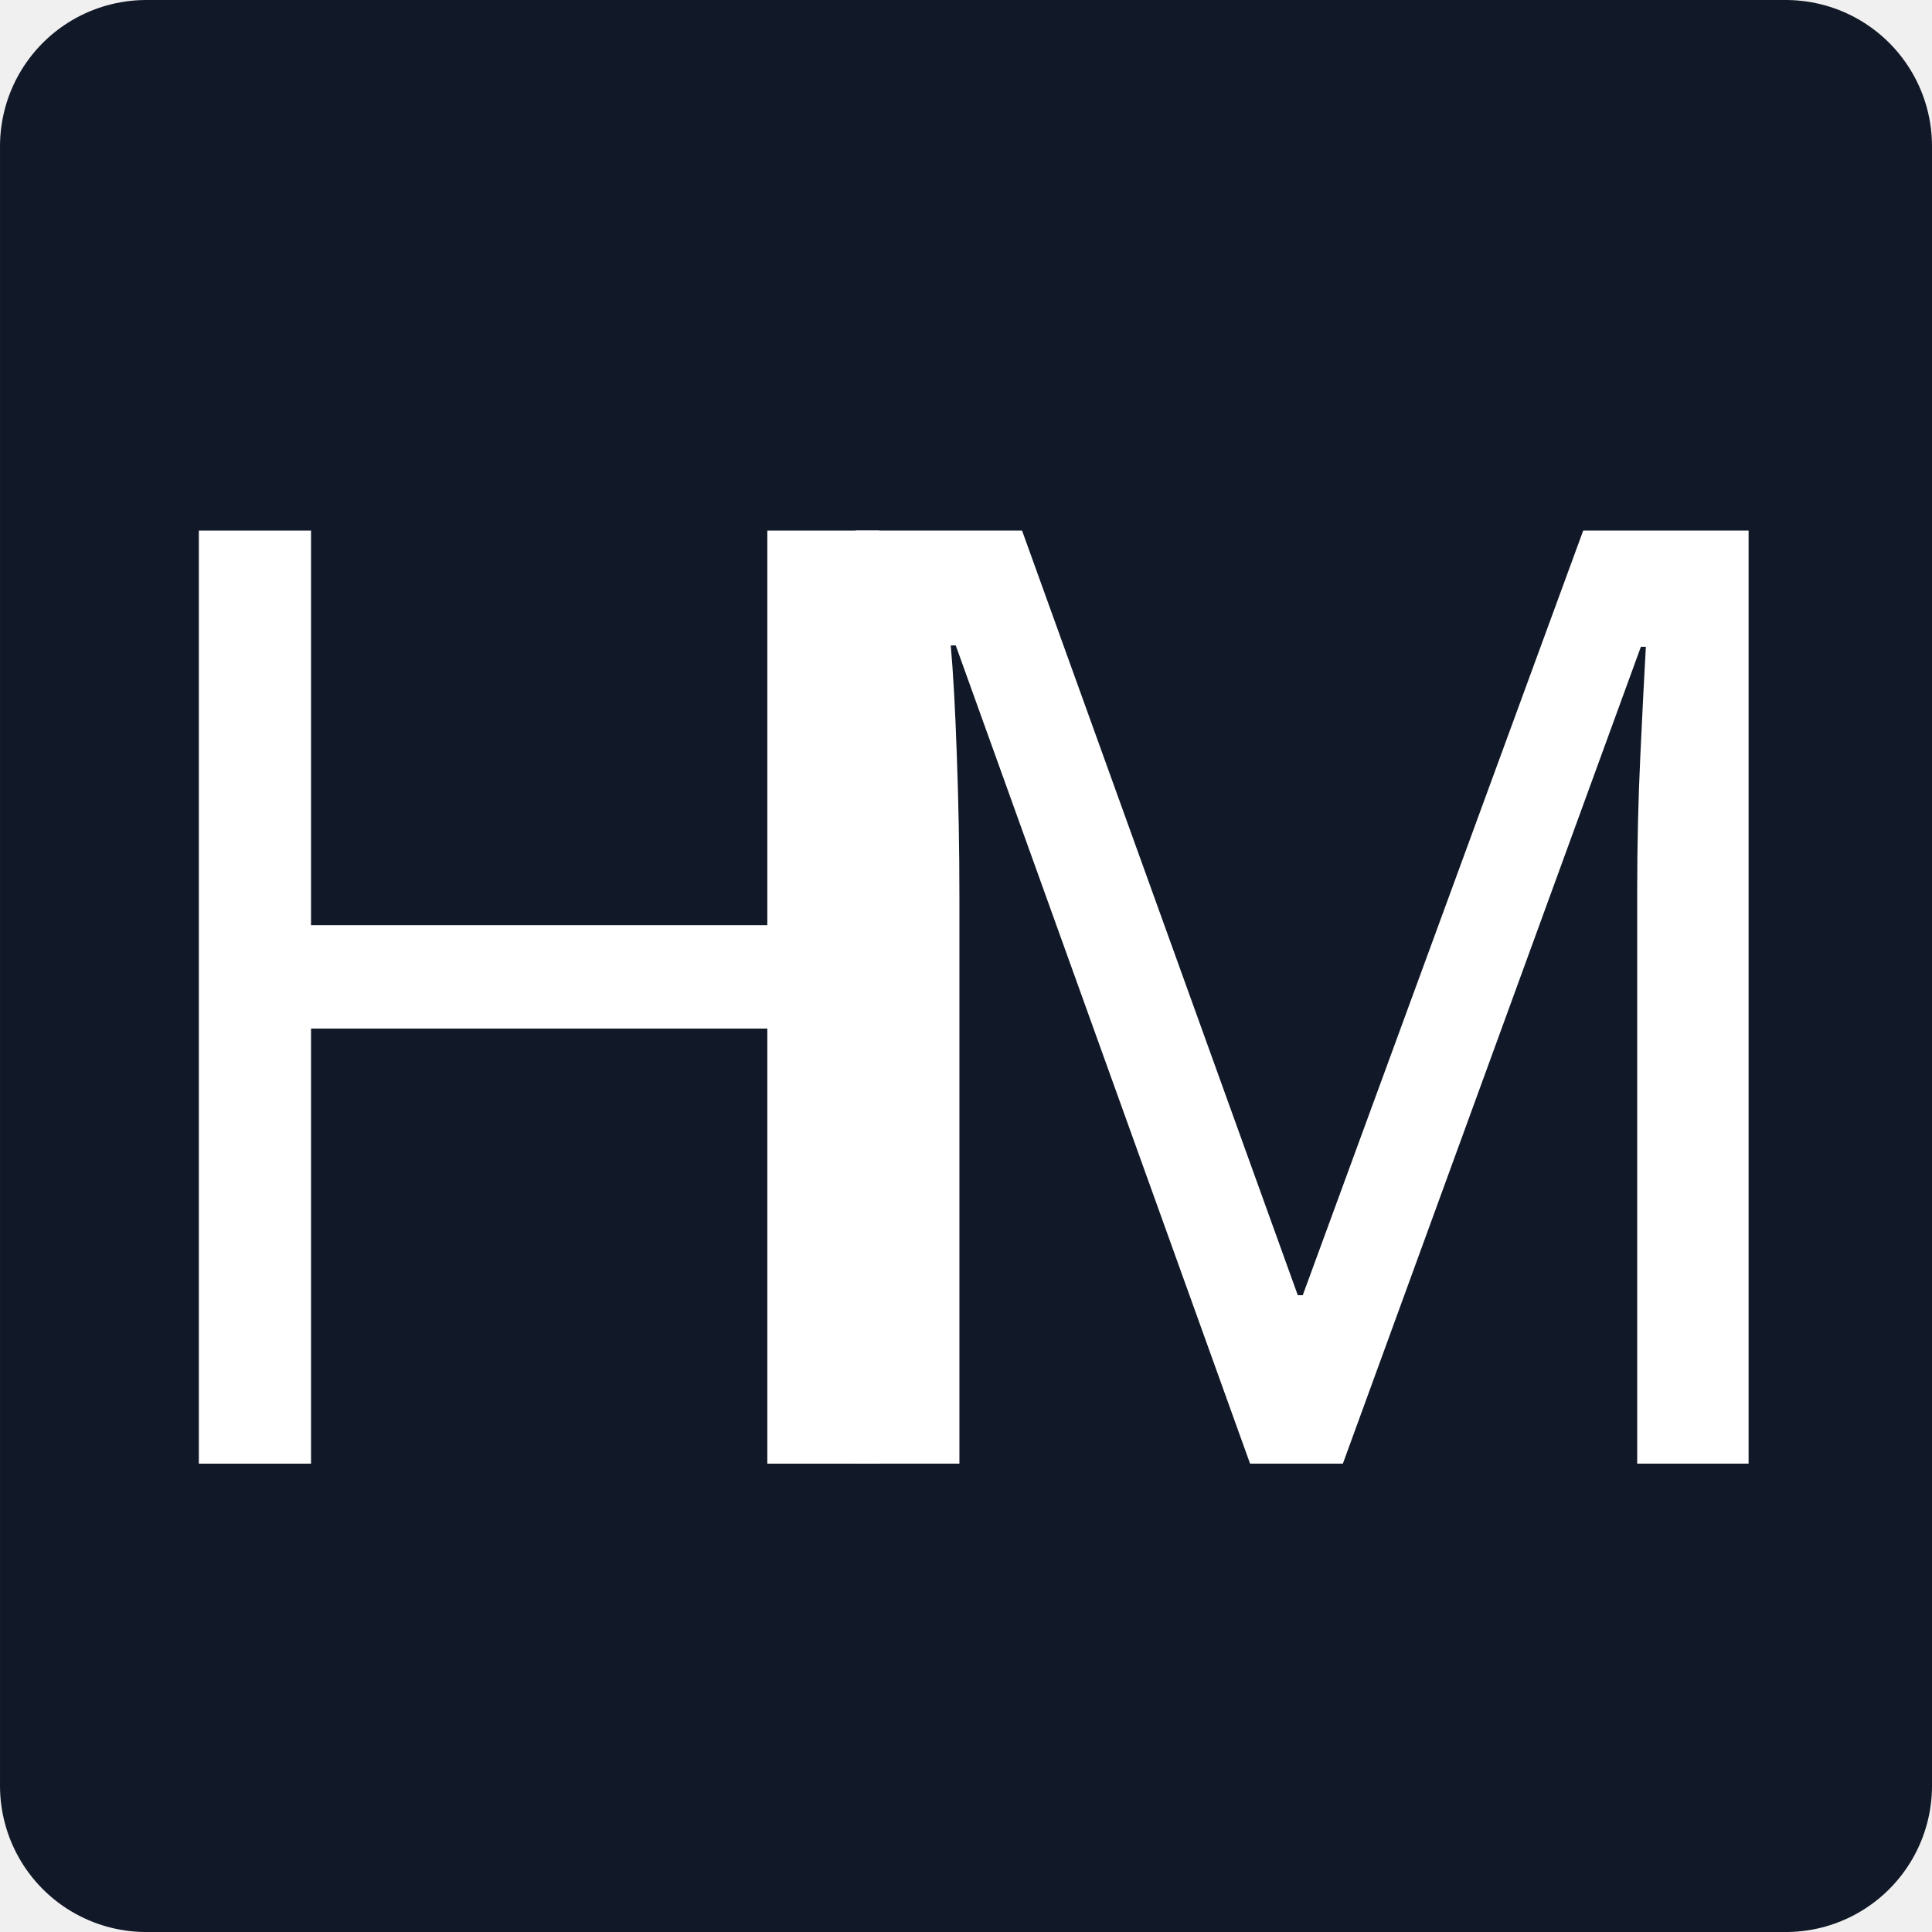
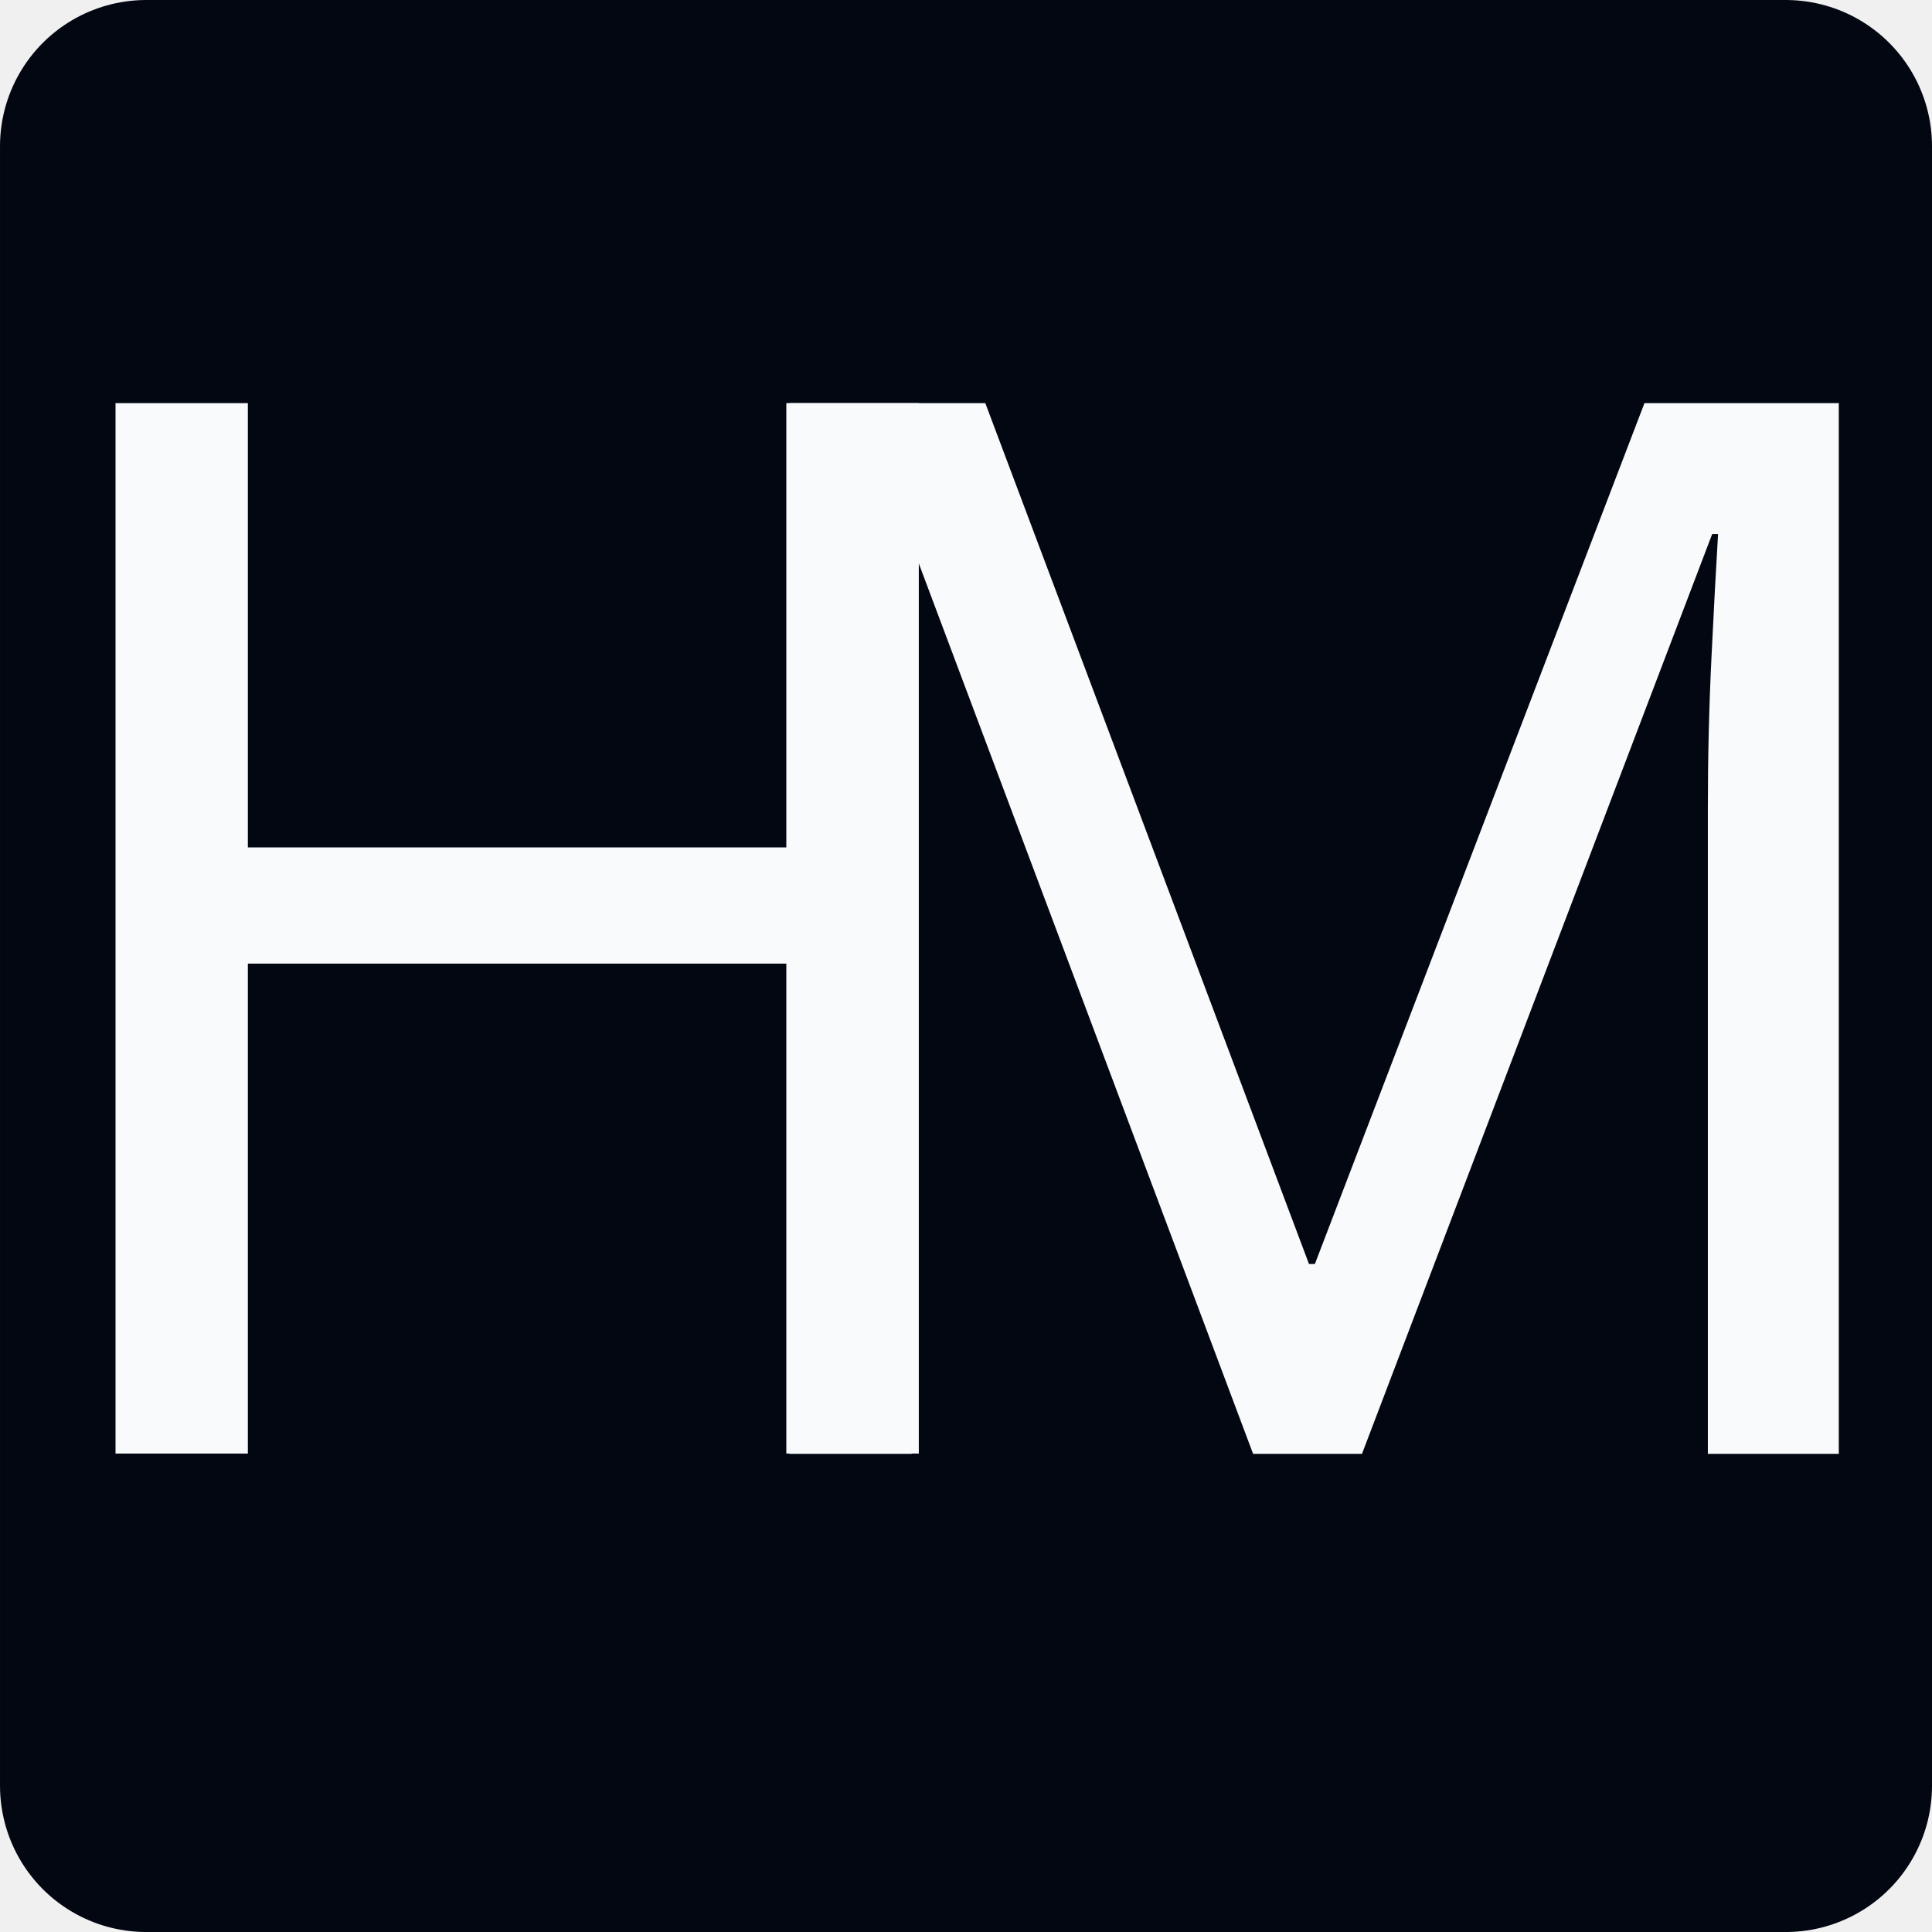
- <svg xmlns="http://www.w3.org/2000/svg" width="132mm" height="132mm" viewBox="0 0 132 132" version="1.1">
-   <defs id="defs1">
-     <rect x="182.234" y="724.624" width="349.372" height="312.71" />
-     <rect x="182.234" y="724.624" width="349.372" height="312.71" />
-   </defs>
-   <g transform="translate(-40.00002,-40.00002)">
-     <rect style="fill:#111827;fill-opacity:1;stroke:#111827;stroke-width:19.981;stroke-linecap:round;stroke-linejoin:round;stroke-dasharray:none;stroke-dashoffset:21.9;stroke-opacity:1;paint-order:stroke fill markers" width="112.019" height="112.019" x="49.991" y="49.991" />
-     <text xml:space="preserve" transform="matrix(1.140788,0,0,1.19579,-162.5756,-803.0802)" id="text2" style="font-size:74.667px;font-family:AppleGothic;-inkscape-font-specification:AppleGothic;white-space:pre;shape-inside:url(#rect3);fill:#ffffff;fill-opacity:1;stroke:none;stroke-width:75.591;stroke-linecap:round;stroke-linejoin:round;stroke-dasharray:none;stroke-dashoffset:21.9;stroke-opacity:1;paint-order:stroke fill markers">
-       <tspan x="182.234" y="788.667" id="tspan2">H</tspan>
-     </text>
-     <text xml:space="preserve" transform="matrix(1.146087,0,0,1.19579,-118.7074,-803.0802)" id="text2-1" style="font-style:normal;font-variant:normal;font-weight:normal;font-stretch:normal;font-size:74.667px;font-family:AppleGothic;-inkscape-font-specification:AppleGothic;white-space:pre;shape-inside:url(#rect3-5);fill:#ffffff;fill-opacity:1;stroke:none;stroke-width:75.591;stroke-linecap:round;stroke-linejoin:round;stroke-dasharray:none;stroke-dashoffset:21.9;stroke-opacity:1;paint-order:stroke fill markers">
-       <tspan x="182.234" y="788.667" id="tspan3">M</tspan>
-     </text>
-   </g>
+ <svg xmlns="http://www.w3.org/2000/svg" viewBox="0 0 132 132" version="1.1">
+   <rect style="fill:#030712;stroke:#030712;stroke-width:19.981;stroke-linecap:round;stroke-linejoin:round;stroke-dashoffset:21.9;" width="112.019" height="112.019" x="9.991" y="9.991" />
+   <text xml:space="preserve" transform="matrix(0.6980393,0,0,0.6980393,-22.69828,-13.16628)" style="font-weight:500;font-size:144px;font-family:'Avenir Next Medium';letter-spacing:10.248px;fill:#f9fafb;;stroke-width:0.378;">
+     <tspan x="29.855" y="161.13">H</tspan>
+   </text>
+   <text xml:space="preserve" transform="matrix(0.6982217,0,0,0.6982217,-134.0959,-69.12708)" style="font-weight:500;font-size:144px;font-family:'Avenir Next Medium';letter-spacing:-75px;fill:#f9fafb;;stroke-width:0.378;">
+     <tspan x="255.342" y="241.267">M</tspan>
+   </text>
</svg>
